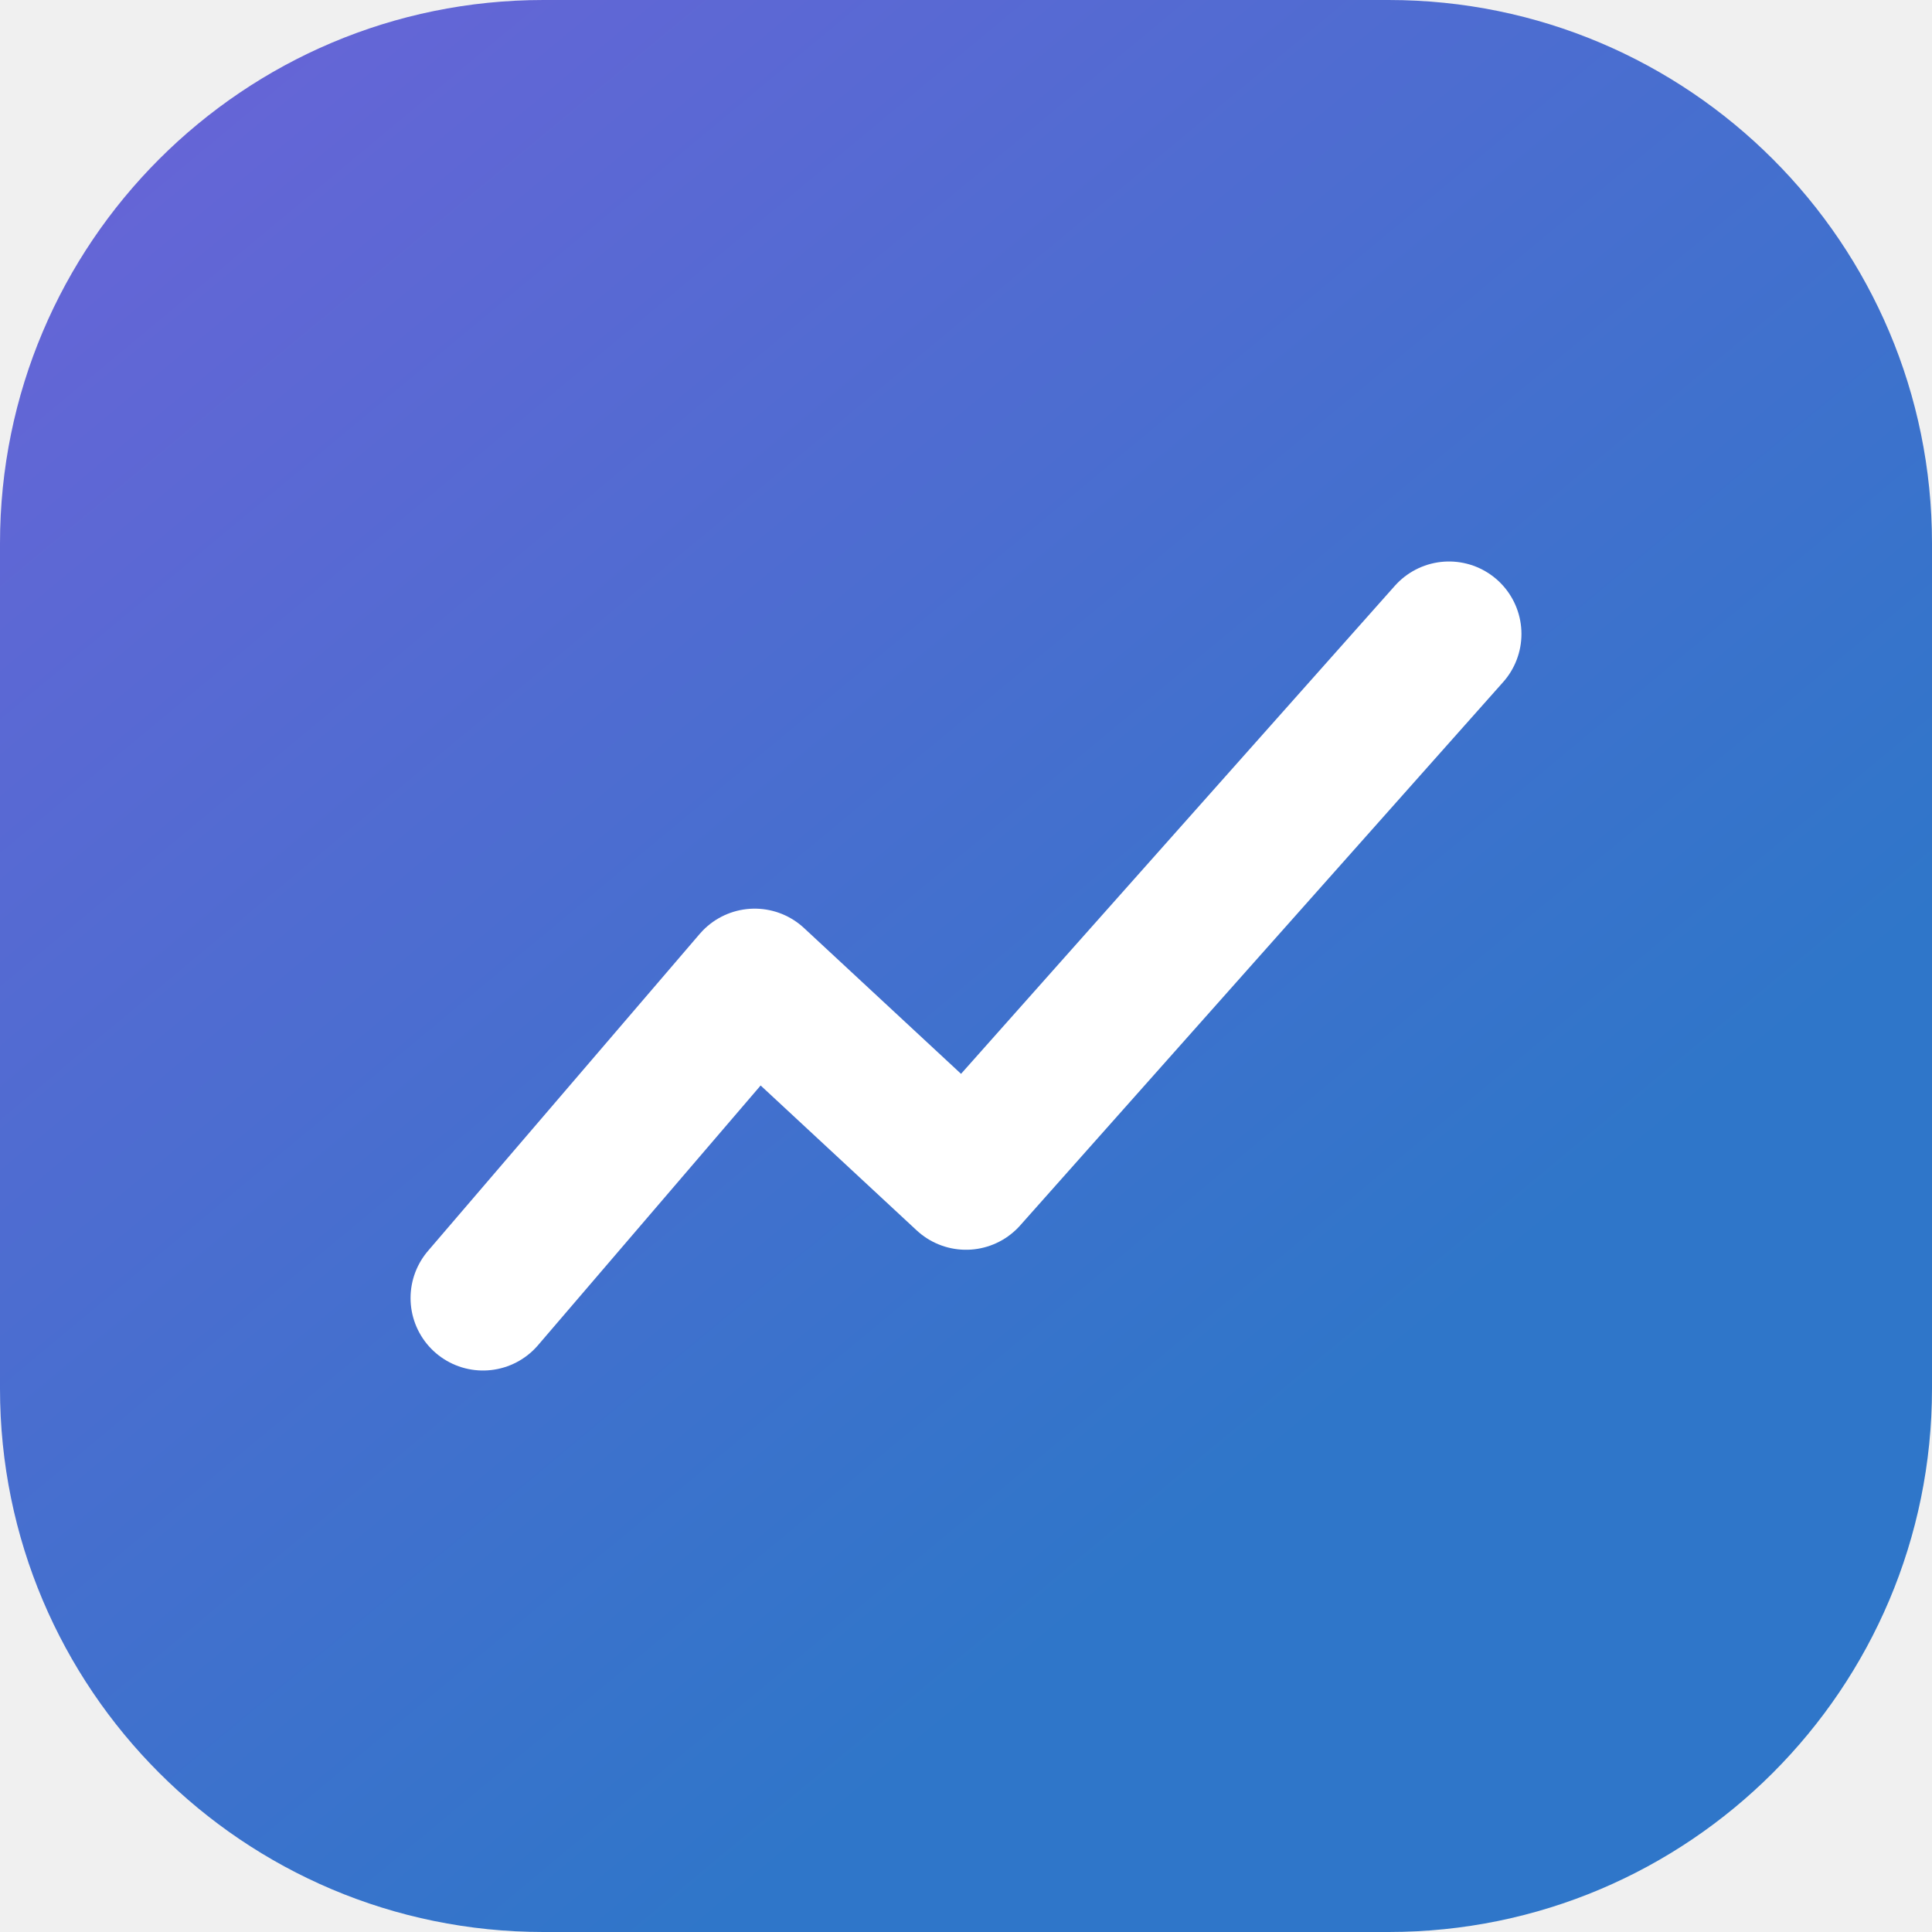
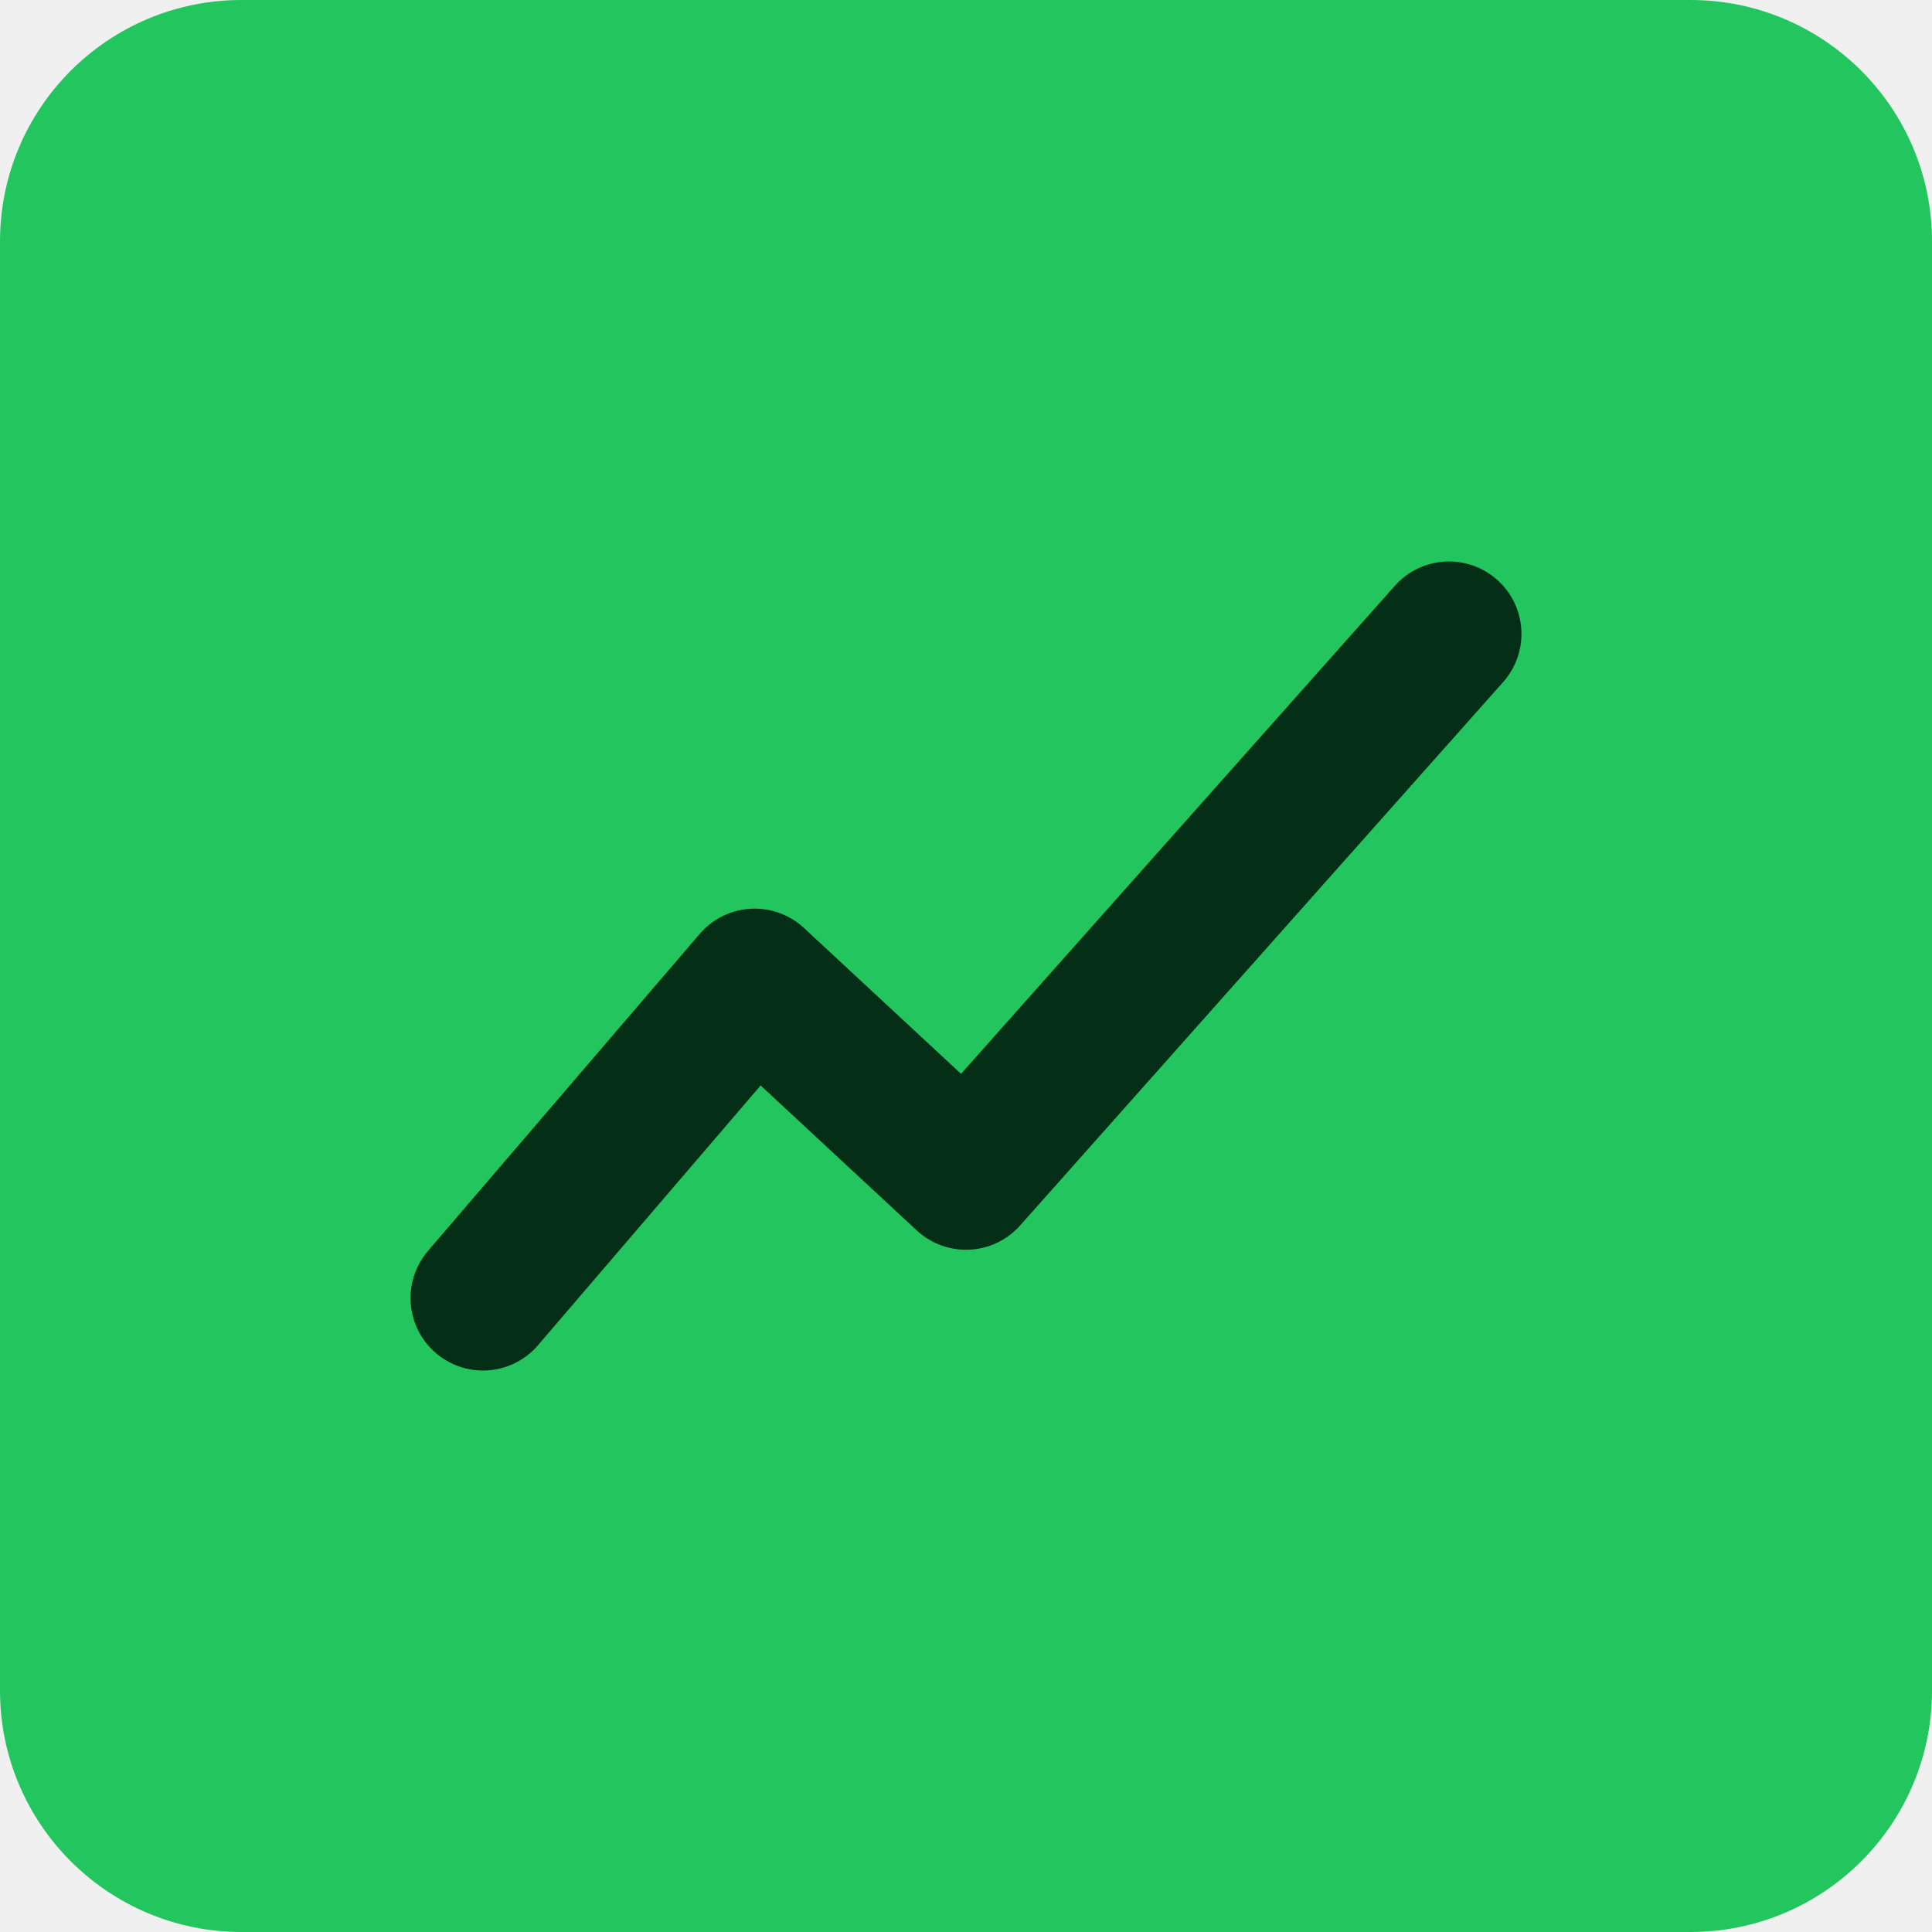
<svg xmlns="http://www.w3.org/2000/svg" viewBox="0 0 32 32">
-   <defs>
-     <linearGradient id="g" x1="0" y1="0" x2="0.64" y2="0.77">
-       <stop offset="0" stop-color="#6C63D8" />
-       <stop offset="1" stop-color="#2F76C9" />
-     </linearGradient>
-   </defs>
-   <rect width="32" height="32" rx="9" fill="url(#g)" />
-   <path d="M8 21.5L12.5 16.25L16 19.5L24 10.5" fill="none" stroke="#fff" stroke-width="2.4" stroke-linecap="round" stroke-linejoin="round" />
+   <rect width="32" height="32" rx="4" fill="#22C55E" />
+   <path d="M8 21.5L12.5 16.25L16 19.5L24 10.5" fill="none" stroke="#052E16" stroke-width="2.4" stroke-linecap="round" stroke-linejoin="round" />
</svg>
